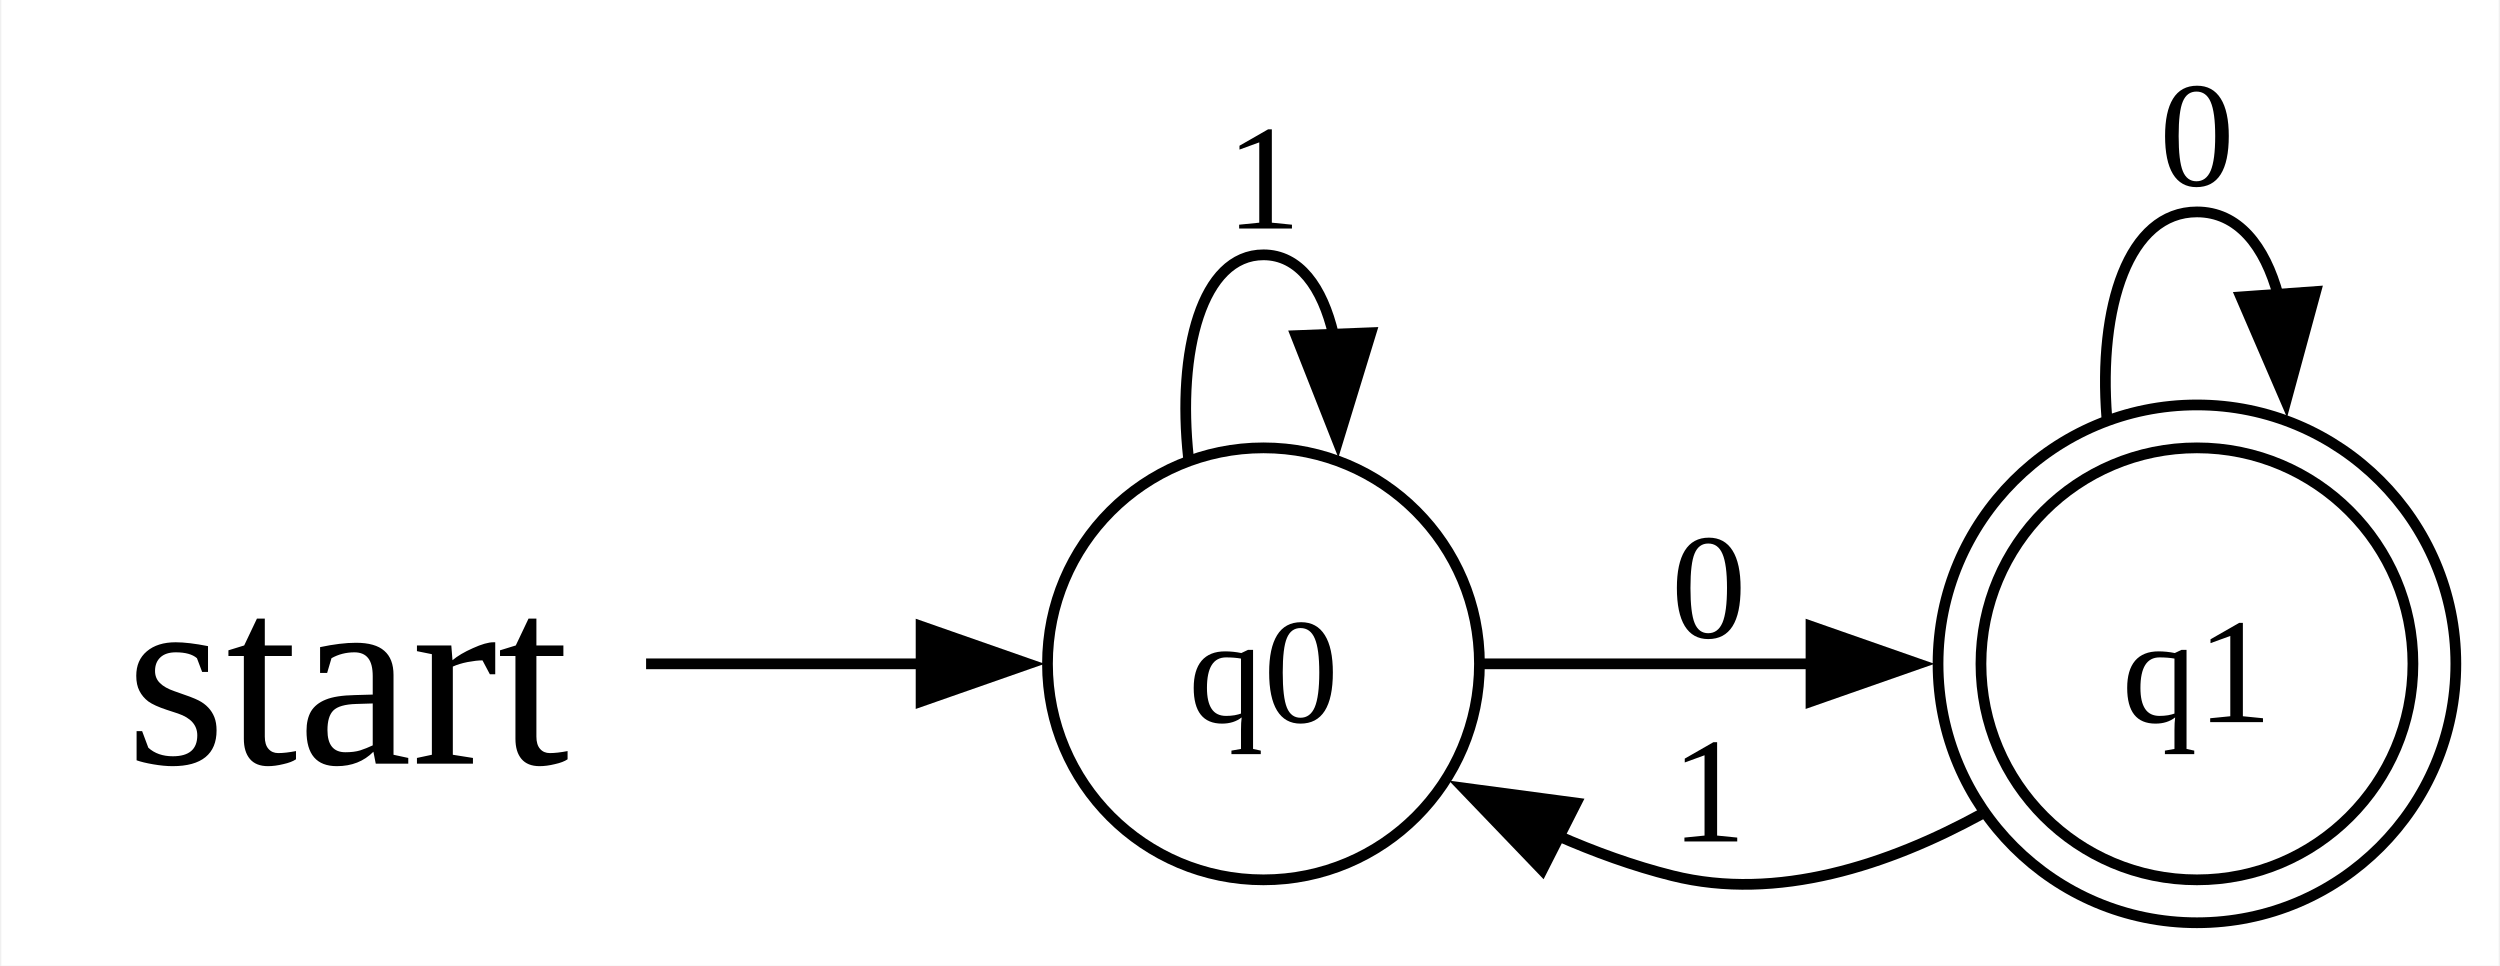
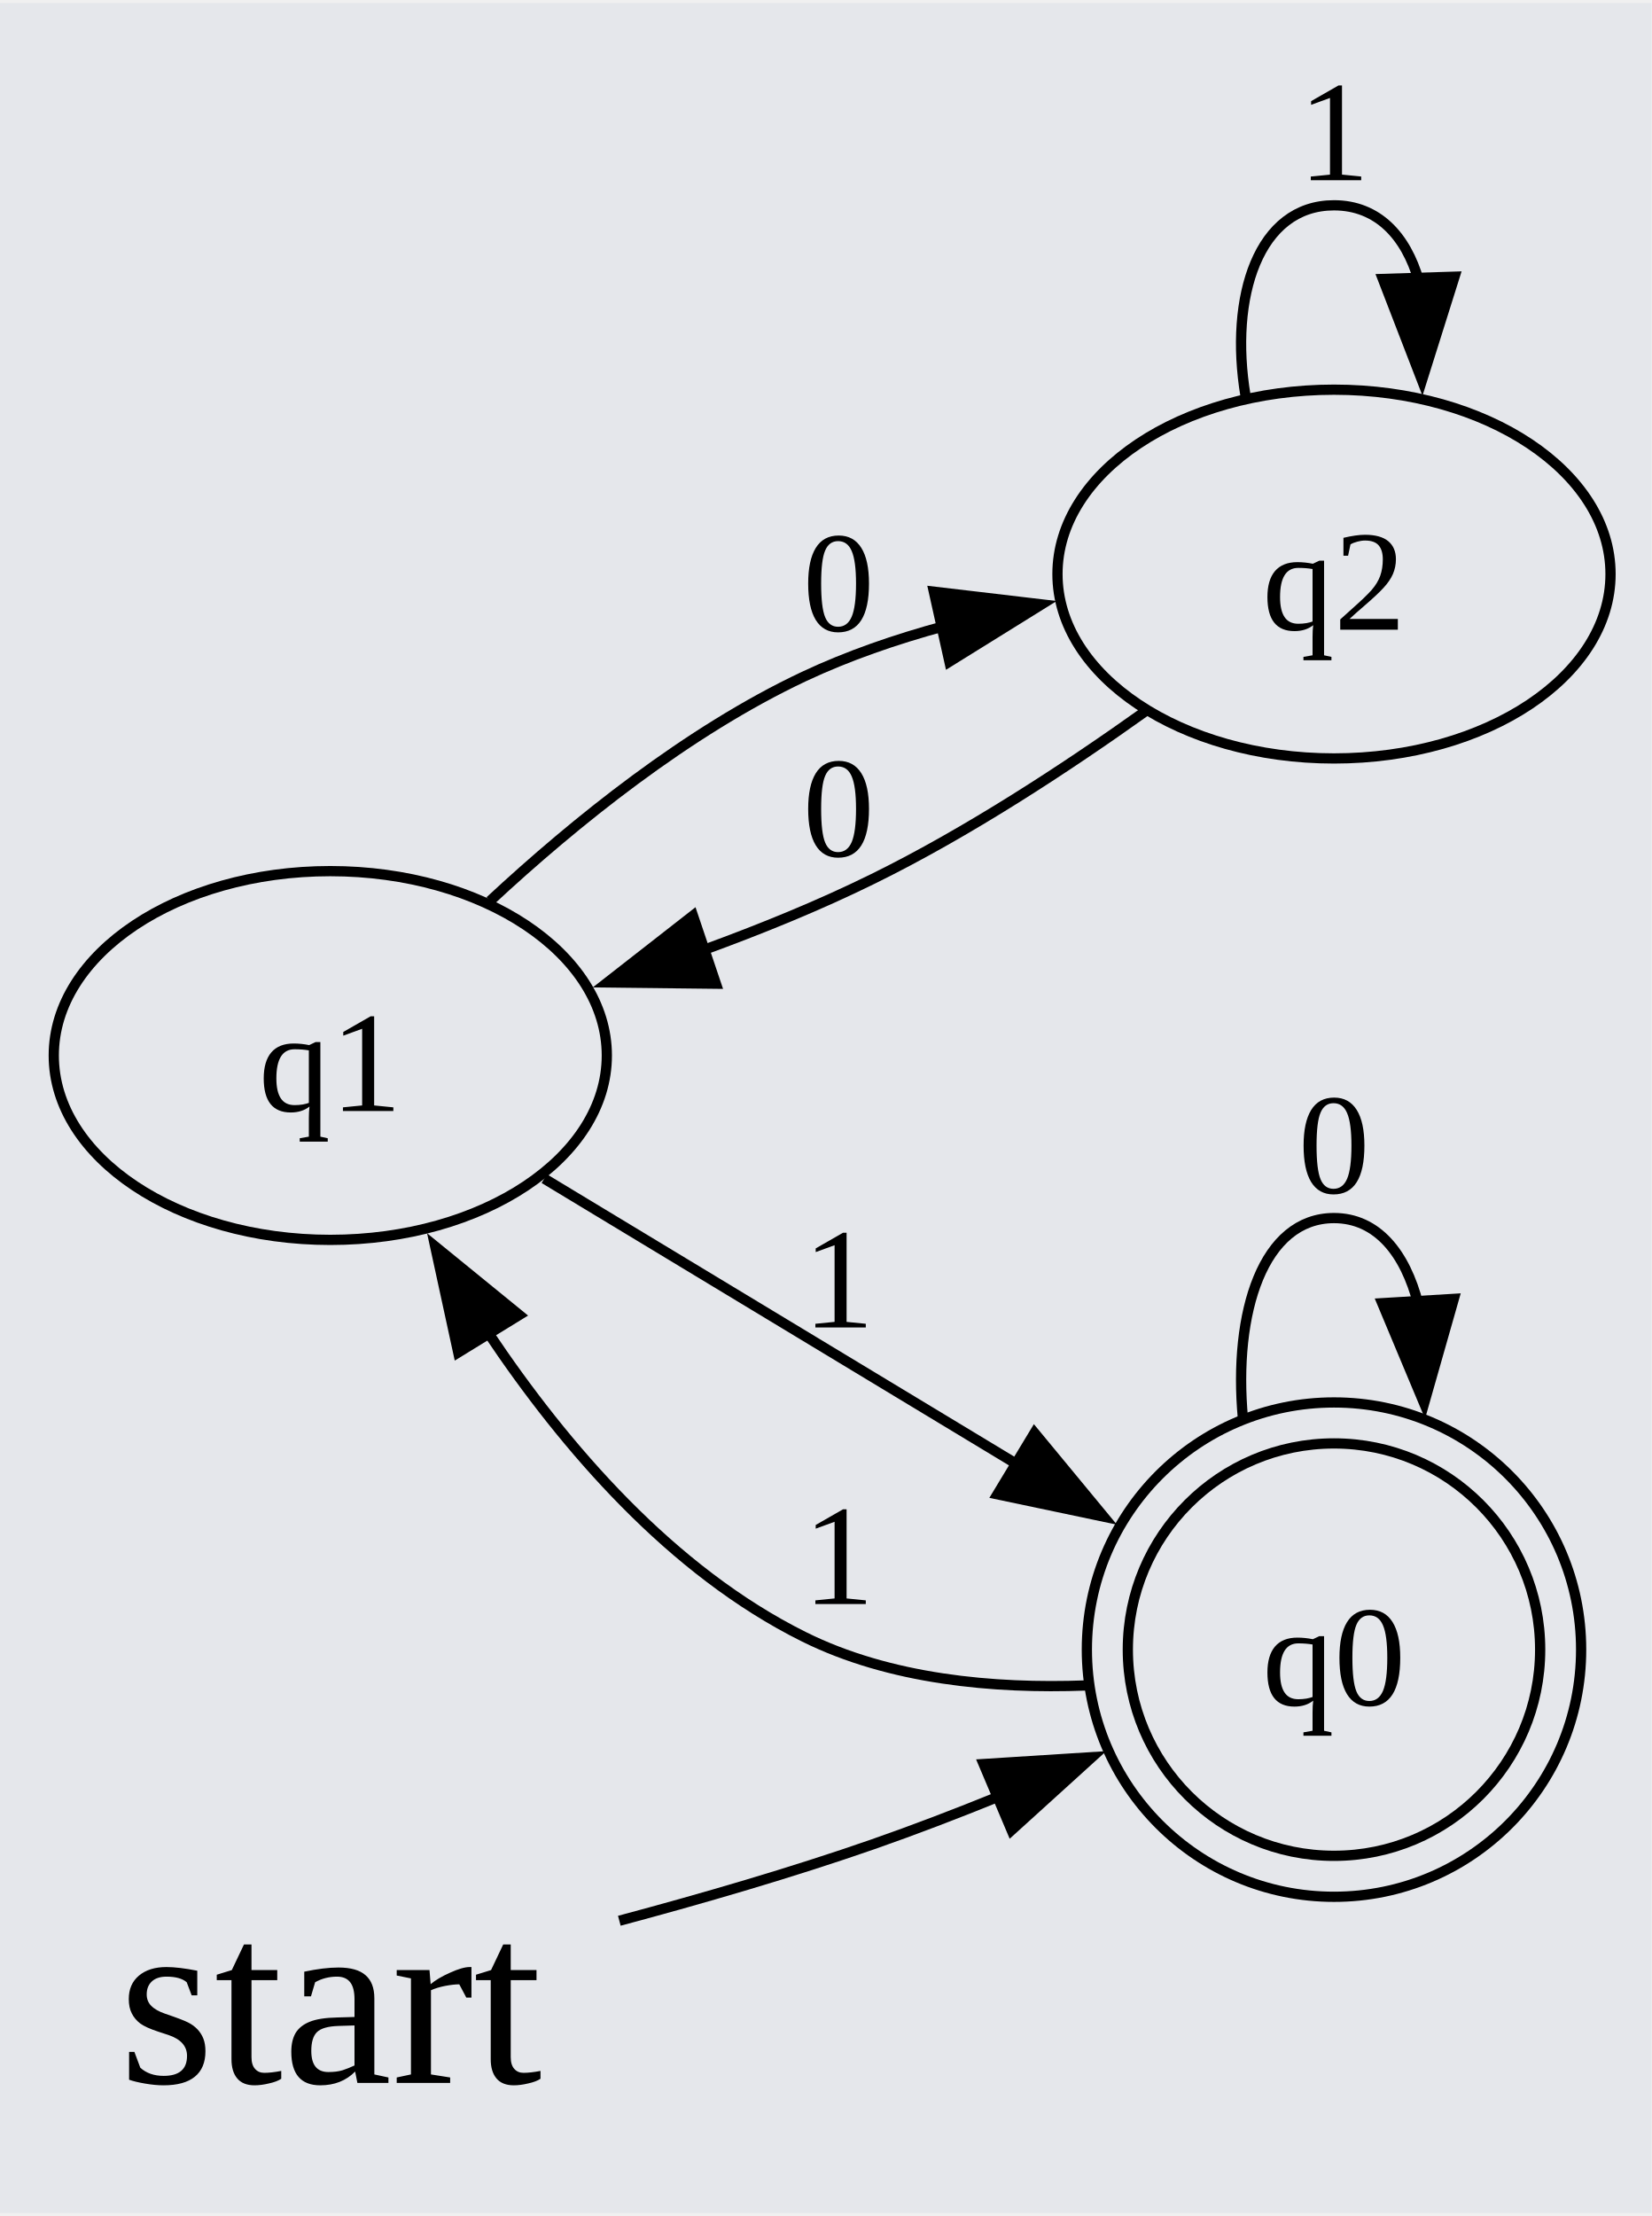
- <svg xmlns="http://www.w3.org/2000/svg" width="233pt" height="90pt" viewBox="0.00 0.00 232.75 90.00">
-   <g id="graph0" class="graph" transform="scale(1 1) rotate(0) translate(4 86)">
-     <polygon fill="white" stroke="none" points="-4,4 -4,-86 228.75,-86 228.75,4 -4,4" />
+ <svg xmlns="http://www.w3.org/2000/svg" width="161pt" height="216pt" viewBox="0.00 0.00 161.25 215.75">
+   <g id="graph0" class="graph" transform="scale(1 1) rotate(0) translate(4 211.75)">
+     <polygon fill="#e5e7eb" stroke="none" points="-4,4 -4,-211.75 157.25,-211.75 157.25,4 -4,4" />
    <g id="node1" class="node">
-       <ellipse fill="none" stroke="black" cx="113.63" cy="-24.13" rx="20.13" ry="20.13" />
-       <text text-anchor="middle" x="113.63" y="-18.7" font-family="Times New Roman,serif" font-size="14.00">q0</text>
+       <ellipse fill="none" stroke="black" cx="28.25" cy="-109" rx="27" ry="18" />
+       <text text-anchor="middle" x="28.25" y="-103.58" font-family="Times New Roman,serif" font-size="14.00">q1</text>
+     </g>
+     <g id="node2" class="node">
+       <ellipse fill="none" stroke="black" cx="126.25" cy="-156" rx="27" ry="18" />
+       <text text-anchor="middle" x="126.25" y="-150.57" font-family="Times New Roman,serif" font-size="14.00">q2</text>
+     </g>
+     <g id="edge4" class="edge">
+       <path fill="none" stroke="black" d="M43.85,-124.09C52.14,-131.79 63.12,-140.64 74.5,-146 78.8,-148.02 83.48,-149.64 88.21,-150.92" />
+       <polygon fill="black" stroke="black" points="87.18,-154.28 97.7,-153.04 88.7,-147.45 87.18,-154.28" />
+       <text text-anchor="middle" x="77.88" y="-150.45" font-family="Times New Roman,serif" font-size="14.00">0</text>
+     </g>
+     <g id="node3" class="node">
+       <ellipse fill="none" stroke="black" cx="126.25" cy="-51" rx="20.13" ry="20.13" />
+       <ellipse fill="none" stroke="black" cx="126.25" cy="-51" rx="24.13" ry="24.13" />
+       <text text-anchor="middle" x="126.25" y="-45.58" font-family="Times New Roman,serif" font-size="14.00">q0</text>
+     </g>
+     <g id="edge5" class="edge">
+       <path fill="none" stroke="black" d="M49.14,-96.98C62.57,-88.87 80.52,-78.02 95.62,-68.9" />
+       <polygon fill="black" stroke="black" points="97.01,-72.15 103.76,-63.98 93.39,-66.16 97.01,-72.15" />
+       <text text-anchor="middle" x="77.88" y="-82.45" font-family="Times New Roman,serif" font-size="14.00">1</text>
+     </g>
+     <g id="edge6" class="edge">
+       <path fill="none" stroke="black" d="M107.94,-142.68C100.1,-137.08 90.52,-130.81 81.25,-126.25 76,-123.66 70.27,-121.33 64.59,-119.26" />
+       <polygon fill="black" stroke="black" points="65.9,-116.01 55.31,-116.13 63.66,-122.65 65.9,-116.01" />
+       <text text-anchor="middle" x="77.88" y="-128.45" font-family="Times New Roman,serif" font-size="14.00">0</text>
+     </g>
+     <g id="edge7" class="edge">
+       <path fill="none" stroke="black" d="M117.61,-173.41C116,-183.09 118.88,-192 126.25,-192 130.51,-192 133.27,-189.02 134.53,-184.64" />
+       <polygon fill="black" stroke="black" points="138.02,-185.03 134.84,-174.92 131.02,-184.81 138.02,-185.03" />
+       <text text-anchor="middle" x="126.25" y="-194.45" font-family="Times New Roman,serif" font-size="14.00">1</text>
    </g>
    <g id="edge3" class="edge">
-       <path fill="none" stroke="black" d="M106.64,-43.35C105.56,-53.29 107.89,-62.25 113.63,-62.25 116.94,-62.25 119.12,-59.26 120.16,-54.81" />
-       <polygon fill="black" stroke="black" points="123.65,-54.99 120.55,-44.86 116.66,-54.72 123.65,-54.99" />
-       <text text-anchor="middle" x="113.63" y="-64.7" font-family="Times New Roman,serif" font-size="14.00">1</text>
-     </g>
-     <g id="node2" class="node">
-       <ellipse fill="none" stroke="black" cx="200.63" cy="-24.13" rx="20.13" ry="20.13" />
-       <ellipse fill="none" stroke="black" cx="200.63" cy="-24.13" rx="24.13" ry="24.13" />
-       <text text-anchor="middle" x="200.63" y="-18.7" font-family="Times New Roman,serif" font-size="14.00">q1</text>
+       <path fill="none" stroke="black" d="M102.01,-47.5C93.01,-47.16 82.87,-48.09 74.5,-52.25 61.58,-58.67 51.17,-70.69 43.6,-82.03" />
+       <polygon fill="black" stroke="black" points="40.74,-80.01 38.49,-90.36 46.7,-83.67 40.74,-80.01" />
+       <text text-anchor="middle" x="77.88" y="-55.45" font-family="Times New Roman,serif" font-size="14.00">1</text>
    </g>
    <g id="edge2" class="edge">
-       <path fill="none" stroke="black" d="M133.91,-24.13C143.03,-24.13 154.19,-24.13 164.71,-24.13" />
-       <polygon fill="black" stroke="black" points="164.66,-27.63 174.66,-24.13 164.66,-20.63 164.66,-27.63" />
-       <text text-anchor="middle" x="155.13" y="-26.58" font-family="Times New Roman,serif" font-size="14.00">0</text>
+       <path fill="none" stroke="black" d="M117.36,-73.54C116.39,-83.99 119.35,-93.13 126.25,-93.13 130.45,-93.13 133.2,-89.73 134.48,-84.72" />
+       <polygon fill="black" stroke="black" points="137.95,-85.24 135.05,-75.05 130.96,-84.82 137.95,-85.24" />
+       <text text-anchor="middle" x="126.25" y="-95.58" font-family="Times New Roman,serif" font-size="14.00">0</text>
    </g>
-     <g id="edge5" class="edge">
-       <path fill="none" stroke="black" d="M180.5,-10.1C171.91,-5.41 161.52,-1.94 151.75,-4.38 148.14,-5.28 144.49,-6.6 140.97,-8.15" />
-       <polygon fill="black" stroke="black" points="139.61,-4.91 132.27,-12.56 142.78,-11.16 139.61,-4.91" />
-       <text text-anchor="middle" x="155.13" y="-7.58" font-family="Times New Roman,serif" font-size="14.00">1</text>
-     </g>
-     <g id="edge4" class="edge">
-       <path fill="none" stroke="black" d="M192.23,-47.09C191.43,-57.37 194.23,-66.25 200.63,-66.25 204.43,-66.25 206.96,-63.12 208.22,-58.42" />
-       <polygon fill="black" stroke="black" points="211.7,-58.83 208.92,-48.6 204.72,-58.33 211.7,-58.83" />
-       <text text-anchor="middle" x="200.63" y="-68.7" font-family="Times New Roman,serif" font-size="14.00">0</text>
-     </g>
-     <g id="node3" class="node">
-       <text text-anchor="middle" x="28.25" y="-14.83" font-family="Times New Roman,serif" font-size="24.00">start</text>
+     <g id="node4" class="node">
+       <text text-anchor="middle" x="28.25" y="-8.7" font-family="Times New Roman,serif" font-size="24.00">start</text>
    </g>
    <g id="edge1" class="edge">
-       <path fill="none" stroke="black" d="M56.09,-24.13C64.31,-24.13 73.41,-24.13 81.87,-24.13" />
-       <polygon fill="black" stroke="black" points="81.72,-27.63 91.72,-24.13 81.72,-20.63 81.72,-27.63" />
+       <path fill="none" stroke="black" d="M56.47,-24.53C64.52,-26.68 73.3,-29.23 81.25,-32 85.26,-33.4 89.41,-34.99 93.5,-36.65" />
+       <polygon fill="black" stroke="black" points="92.04,-39.83 102.62,-40.5 94.77,-33.38 92.04,-39.83" />
    </g>
  </g>
</svg>
